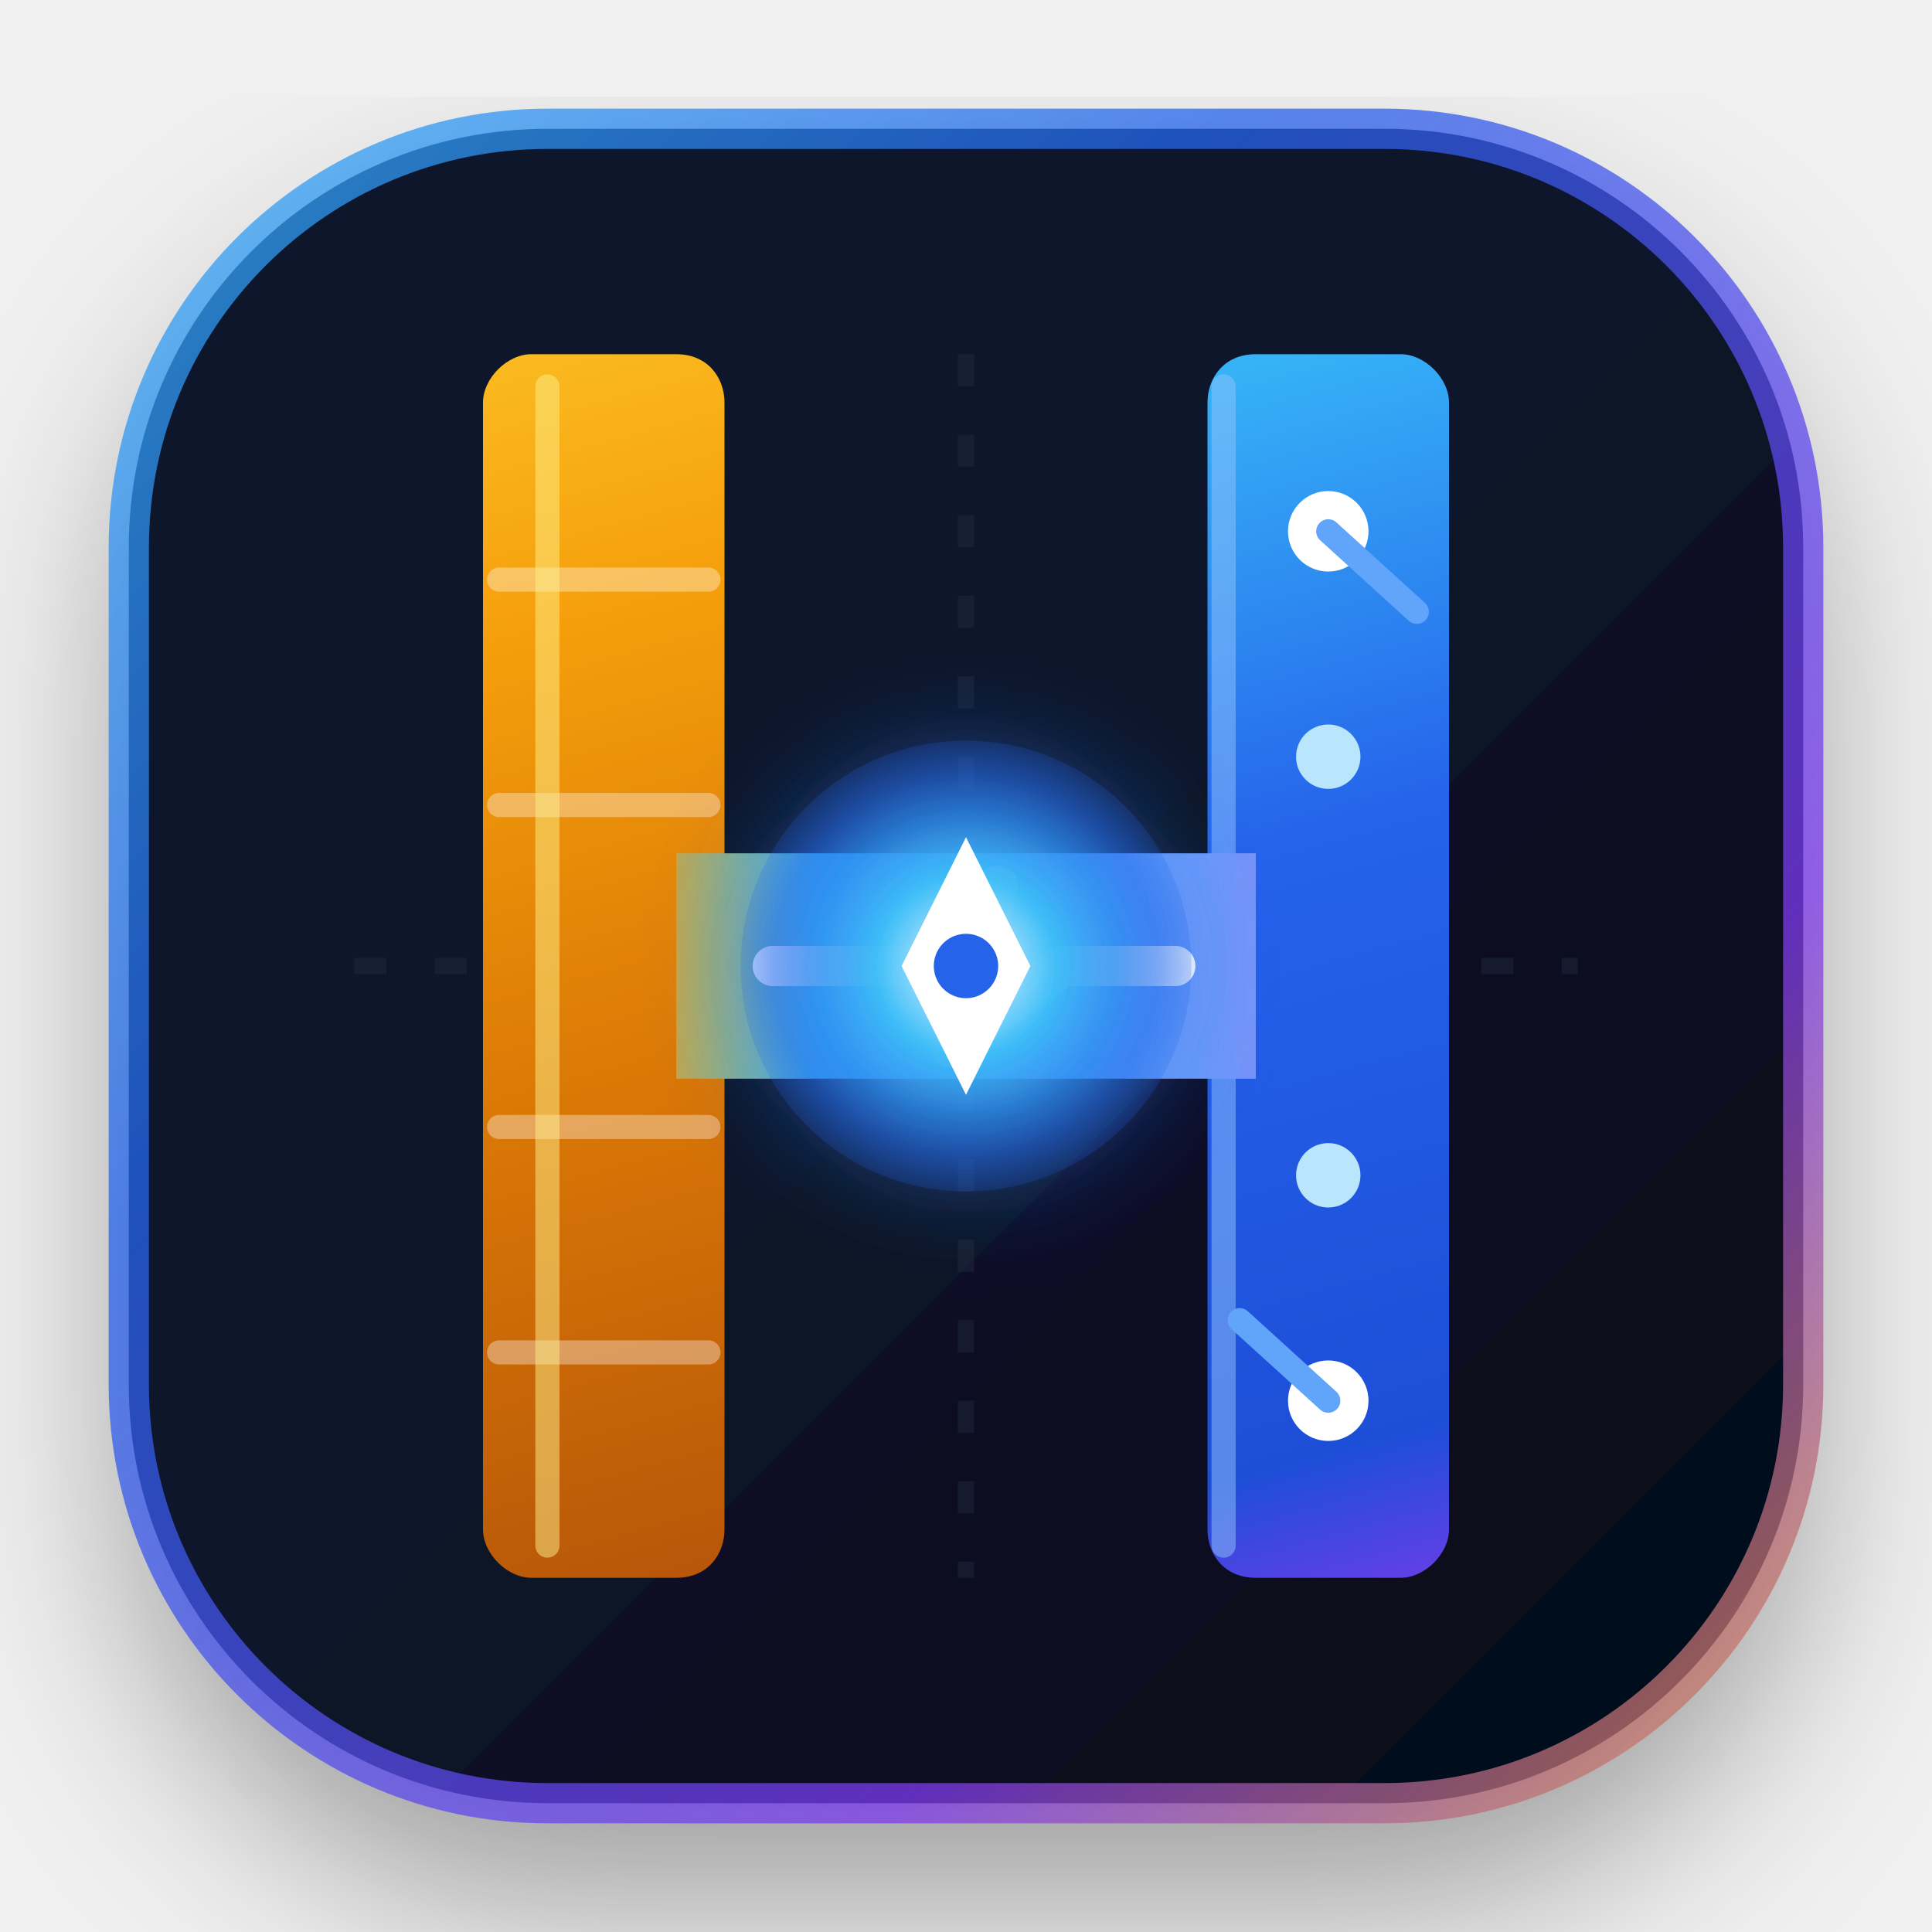
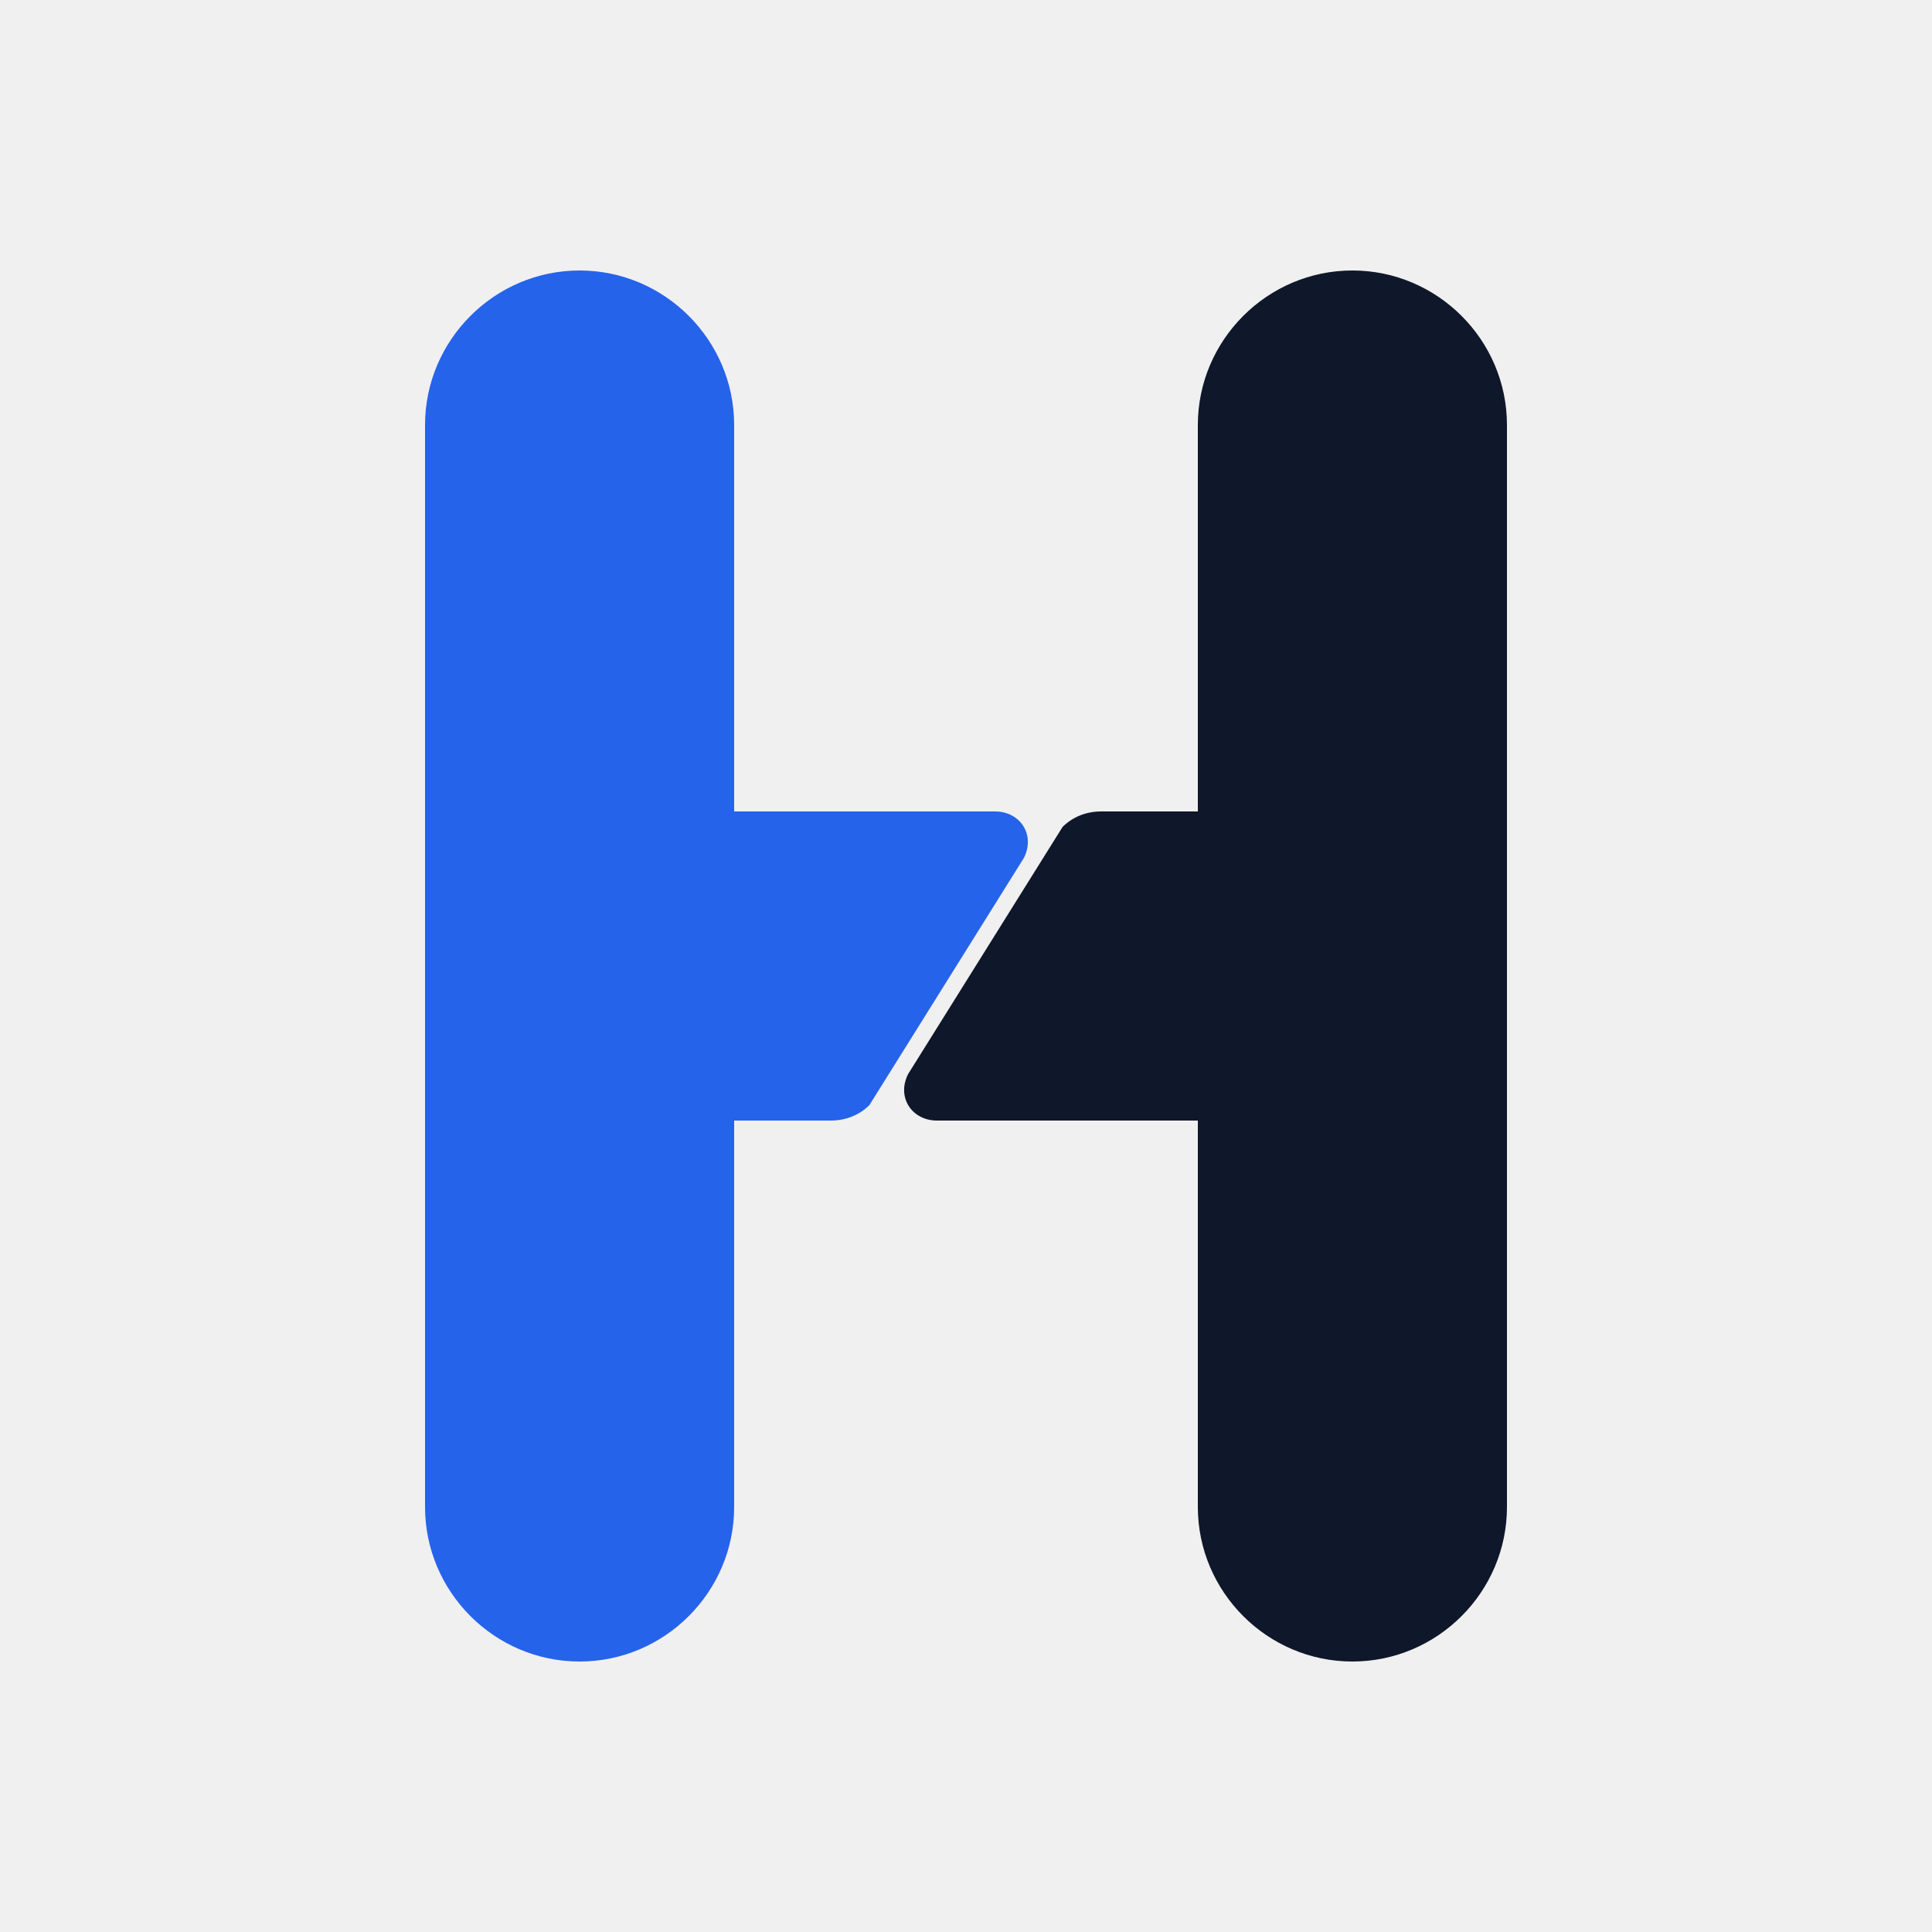
- <svg xmlns="http://www.w3.org/2000/svg" viewBox="0 0 120 120" fill="none">
-   <defs>
-     <linearGradient id="shieldBg" x1="10" y1="10" x2="110" y2="110" gradientUnits="userSpaceOnUse">
-       <stop offset="0%" stop-color="#0F172A" />
-       <stop offset="50%" stop-color="#0B1329" />
-       <stop offset="100%" stop-color="#050B18" />
-     </linearGradient>
-     <linearGradient id="borderGlow" x1="0" y1="0" x2="120" y2="120" gradientUnits="userSpaceOnUse">
-       <stop offset="0%" stop-color="#38BDF8" />
-       <stop offset="35%" stop-color="#2563EB" />
-       <stop offset="70%" stop-color="#7C3AED" />
-       <stop offset="100%" stop-color="#F59E0B" />
-     </linearGradient>
-     <linearGradient id="copperConductor" x1="26" y1="20" x2="48" y2="100" gradientUnits="userSpaceOnUse">
-       <stop offset="0%" stop-color="#FBBF24" />
-       <stop offset="25%" stop-color="#F59E0B" />
-       <stop offset="60%" stop-color="#D97706" />
-       <stop offset="100%" stop-color="#B45309" />
-     </linearGradient>
-     <linearGradient id="neuralFlow" x1="72" y1="20" x2="94" y2="100" gradientUnits="userSpaceOnUse">
-       <stop offset="0%" stop-color="#38BDF8" />
-       <stop offset="40%" stop-color="#2563EB" />
-       <stop offset="85%" stop-color="#1D4ED8" />
-       <stop offset="100%" stop-color="#7C3AED" />
-     </linearGradient>
-     <linearGradient id="energyBridge" x1="38" y1="60" x2="82" y2="60" gradientUnits="userSpaceOnUse">
-       <stop offset="0%" stop-color="#F59E0B" />
-       <stop offset="30%" stop-color="#38BDF8" />
-       <stop offset="70%" stop-color="#60A5FA" />
-       <stop offset="100%" stop-color="#818CF8" />
-     </linearGradient>
-     <radialGradient id="nexusGlow" cx="60" cy="60" r="16" gradientUnits="userSpaceOnUse">
-       <stop offset="0%" stop-color="#FFFFFF" />
-       <stop offset="35%" stop-color="#38BDF8" stop-opacity="0.9" />
-       <stop offset="75%" stop-color="#2563EB" stop-opacity="0.4" />
-       <stop offset="100%" stop-color="#2563EB" stop-opacity="0" />
-     </radialGradient>
-     <filter id="markShadow" x="-10" y="-10" width="140" height="140" filterUnits="userSpaceOnUse">
-       <feDropShadow dx="0" dy="6" stdDeviation="6" flood-color="#000000" flood-opacity="0.35" />
-     </filter>
-     <filter id="coreGlow" x="40" y="40" width="40" height="40" filterUnits="userSpaceOnUse">
-       <feGaussianBlur stdDeviation="3" result="blur" />
-       <feComposite in="SourceGraphic" in2="blur" operator="over" />
-     </filter>
-   </defs>
-   <rect x="8" y="8" width="104" height="104" rx="26" fill="url(#shieldBg)" filter="url(#markShadow)" />
-   <rect x="8" y="8" width="104" height="104" rx="26" stroke="url(#borderGlow)" stroke-width="2.5" stroke-opacity="0.75" />
-   <path d="M22 60 H98 M60 22 V98" stroke="#334155" stroke-width="1" stroke-opacity="0.25" stroke-dasharray="2 3" />
-   <path d="M30 25 C30 23.5 31.5 22 33 22 H42 C44 22 45 23.5 45 25 V95 C45 96.5 44 98 42 98 H33 C31.5 98 30 96.5 30 95 Z" fill="url(#copperConductor)" />
-   <path d="M31 36 H44 M31 50 H44 M31 70 H44 M31 84 H44" stroke="#FFF" stroke-opacity="0.35" stroke-width="1.5" stroke-linecap="round" />
-   <path d="M34 24 V96" stroke="#FEF08A" stroke-opacity="0.5" stroke-width="1.5" stroke-linecap="round" />
-   <path d="M75 25 C75 23.5 76 22 78 22 H87 C88.5 22 90 23.5 90 25 V95 C90 96.5 88.5 98 87 98 H78 C76 98 75 96.5 75 95 Z" fill="url(#neuralFlow)" />
-   <path d="M76 24 V96" stroke="#93C5FD" stroke-opacity="0.5" stroke-width="1.5" stroke-linecap="round" />
-   <circle cx="82.5" cy="33" r="2.5" fill="#FFFFFF" />
-   <circle cx="82.5" cy="47" r="2" fill="#BAE6FD" />
-   <circle cx="82.5" cy="73" r="2" fill="#BAE6FD" />
-   <circle cx="82.5" cy="87" r="2.5" fill="#FFFFFF" />
-   <path d="M82.5 33 L88 38 M82.5 87 L77 82" stroke="#60A5FA" stroke-width="1.5" stroke-linecap="round" />
-   <path d="M42 53 H78 V67 H42 Z" fill="url(#energyBridge)" />
-   <path d="M48 60 L57 60 L62 55 L59 65 L66 60 L73 60" stroke="#FFFFFF" stroke-width="2.5" stroke-linecap="round" stroke-linejoin="round" />
-   <circle cx="60" cy="60" r="14" fill="url(#nexusGlow)" filter="url(#coreGlow)" />
-   <polygon points="60,52 64,60 60,68 56,60" fill="#FFFFFF" />
-   <circle cx="60" cy="60" r="2" fill="#2563EB" />
+ <svg xmlns="http://www.w3.org/2000/svg" viewBox="0 0 100 100" fill="none">
+   <path d="     M 22 22     C 22 17.6 25.6 14 30 14     H 30     C 34.4 14 38 17.6 38 22     V 42     H 51.5     C 52.8 42 53.6 43.2 53.0 44.4     L 45.0 57.2     C 44.5 57.7 43.8 58 43.0 58     H 38     V 78     C 38 82.4 34.4 86 30 86     H 30     C 25.6 86 22 82.4 22 78     Z   " fill="#2563EB" />
+   <path d="     M 78 78     C 78 82.4 74.4 86 70 86     H 70     C 65.6 86 62 82.4 62 78     V 58     H 48.5     C 47.2 58 46.4 56.8 47.0 55.6     L 55.0 42.8     C 55.5 42.3 56.2 42 57.0 42     H 62     V 22     C 62 17.6 65.6 14 70 14     H 70     C 74.4 14 78 17.6 78 22     Z   " fill="#0F172A" />
</svg>
